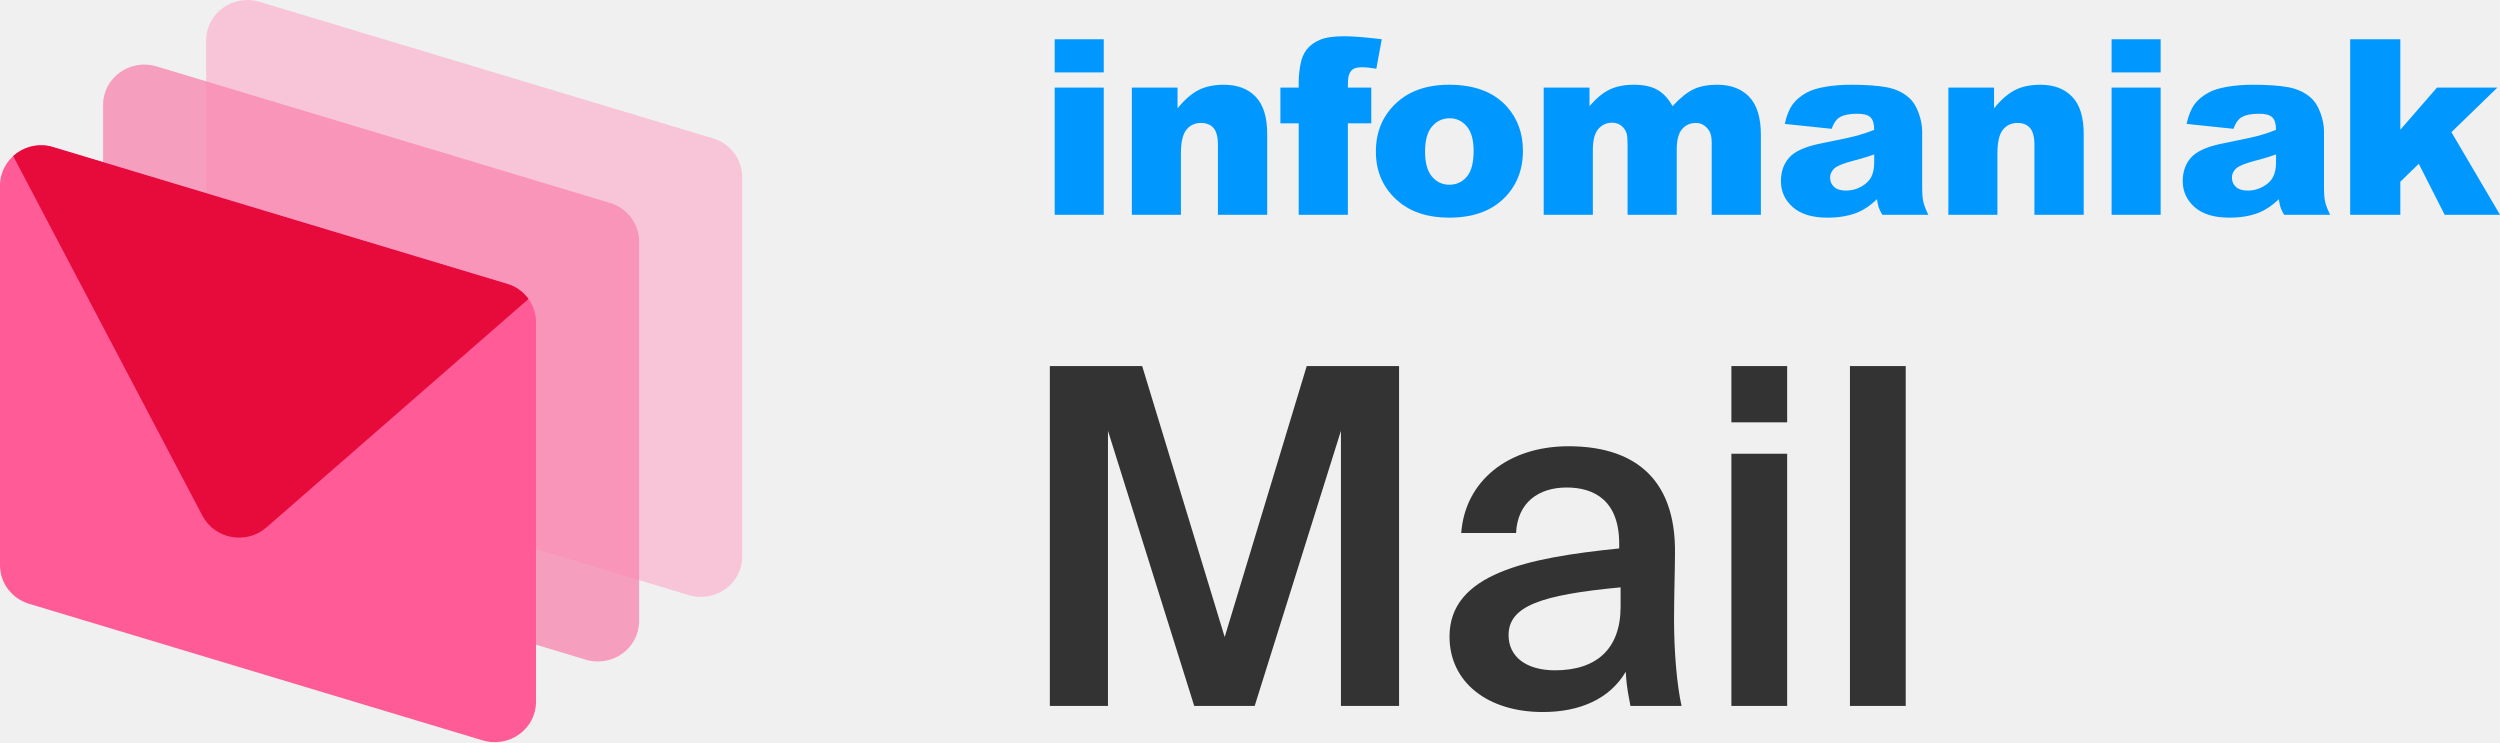
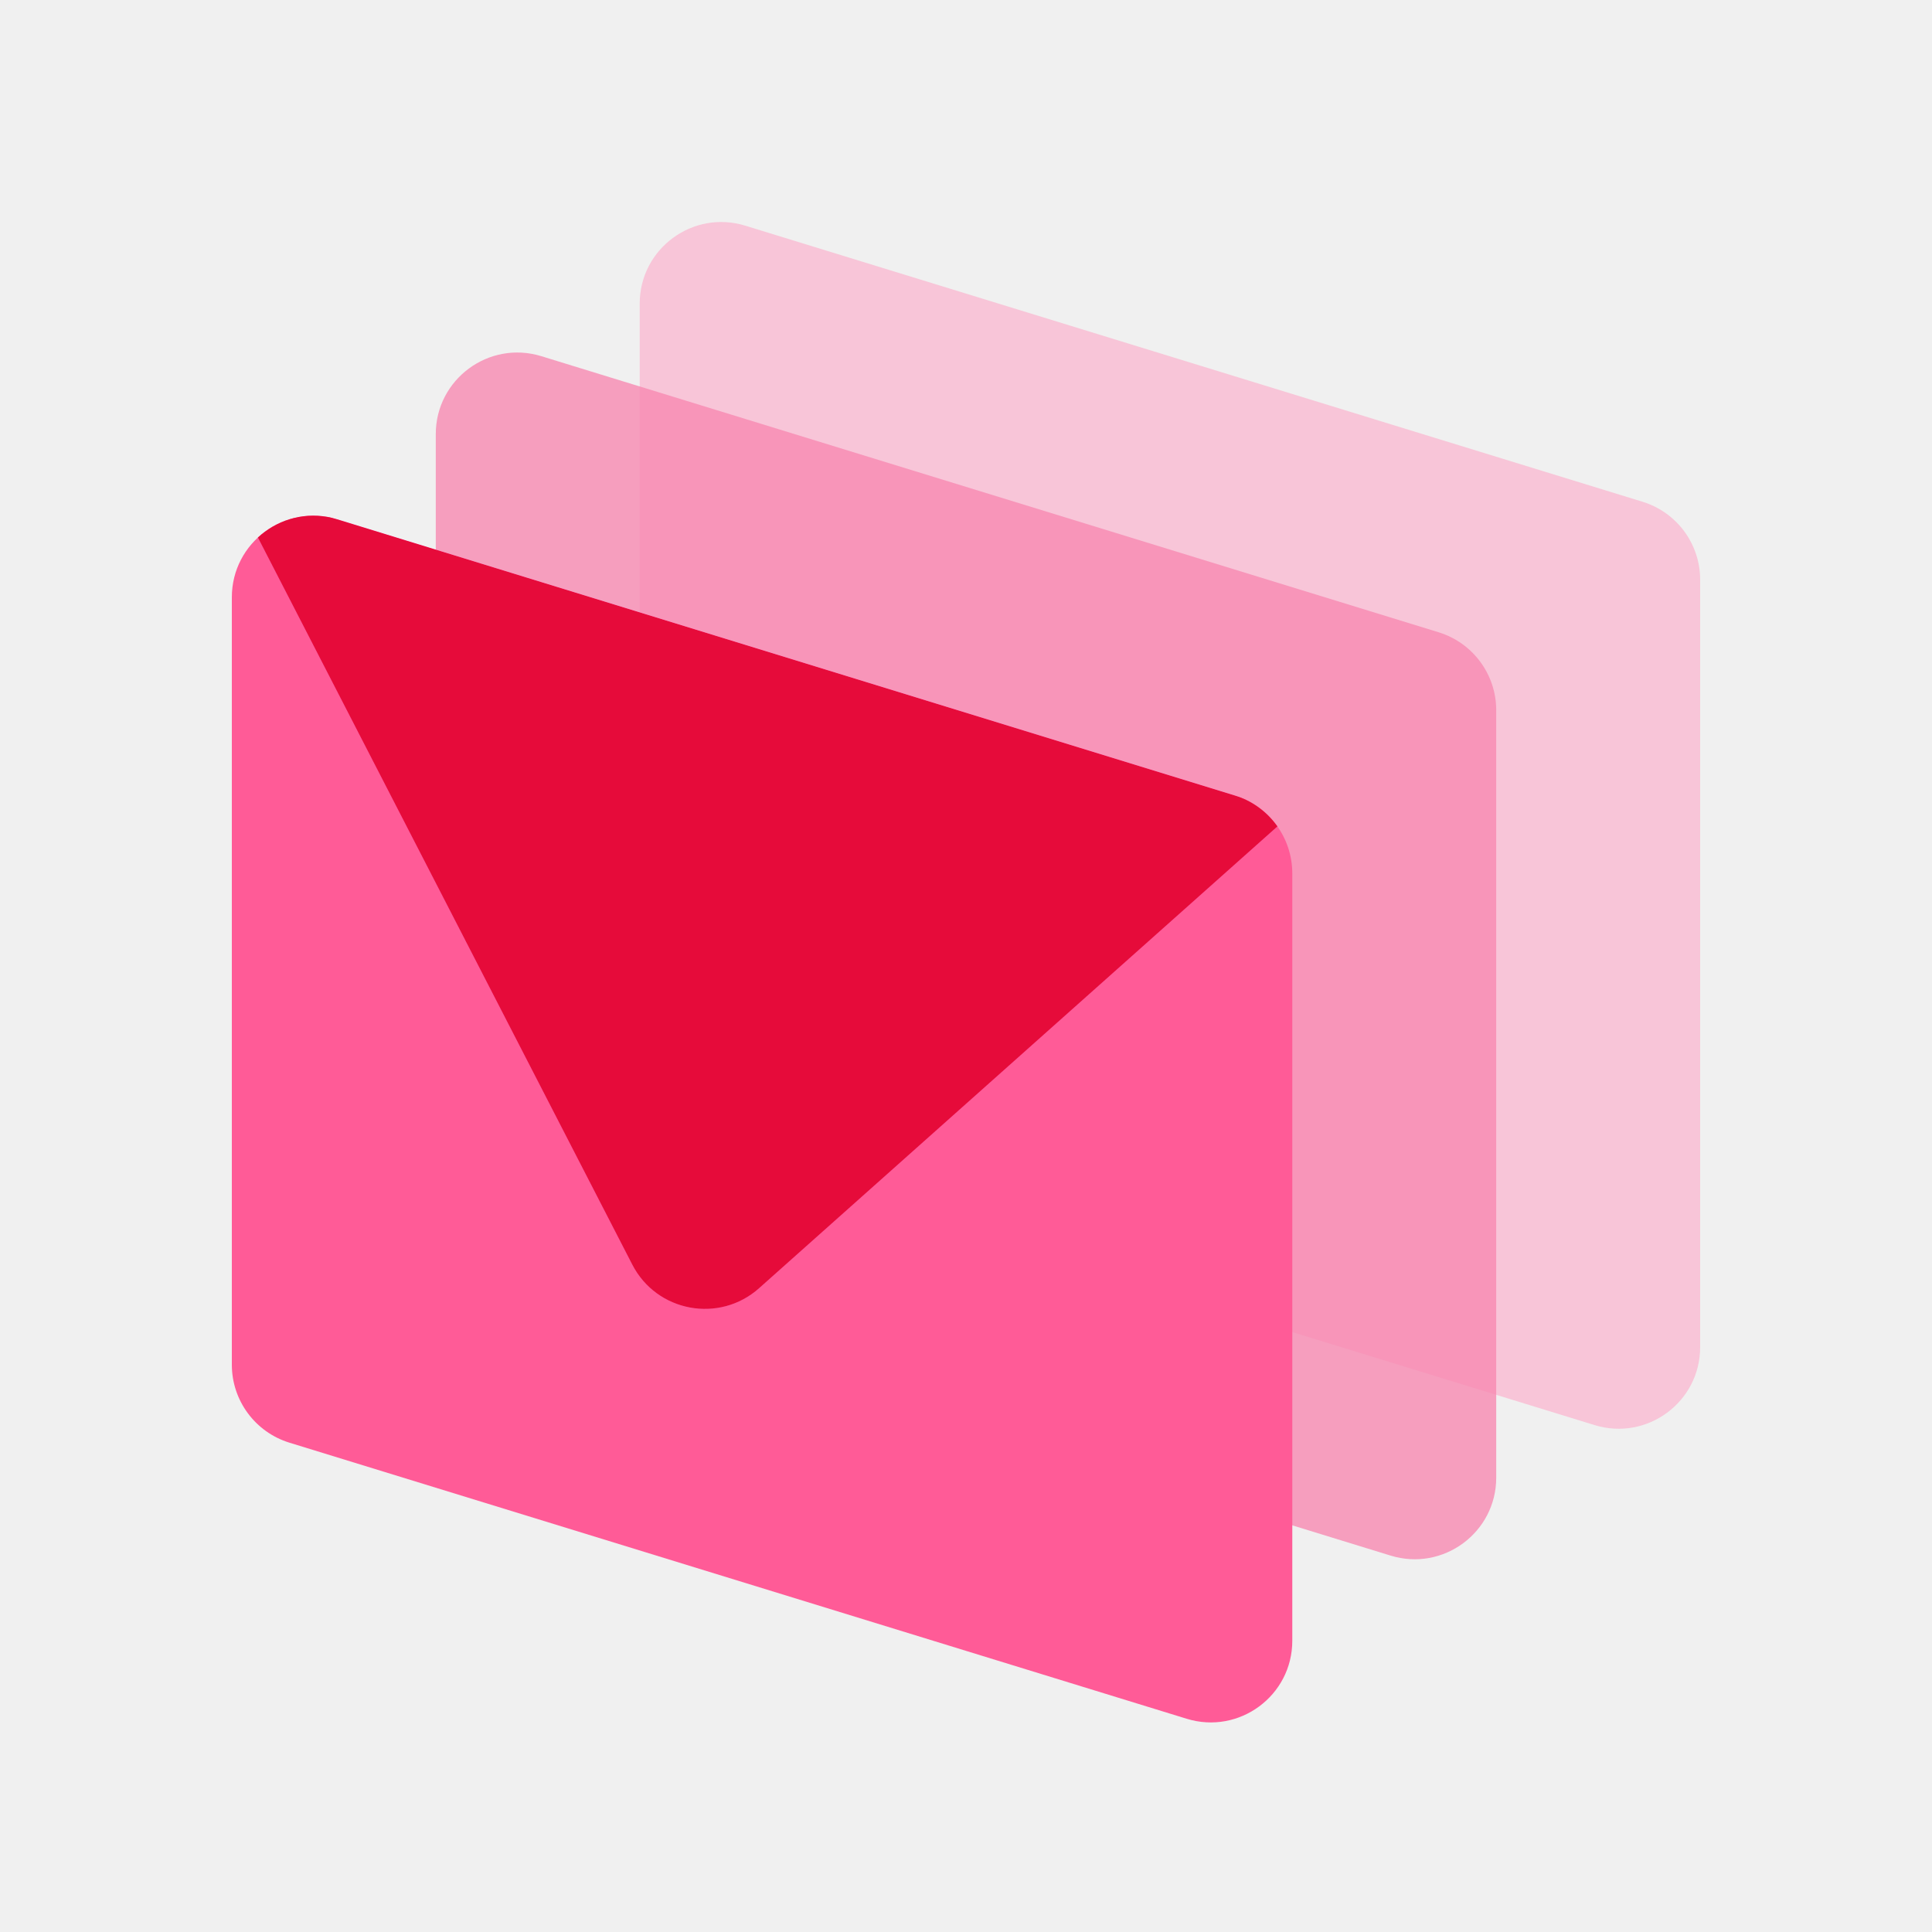
- <svg xmlns="http://www.w3.org/2000/svg" fill="none" viewBox="6 6 128 38">
-   <path opacity="0.5" fill-rule="evenodd" clip-rule="evenodd" d="M16.555 8.067C16.555 6.677 17.93 5.684 19.288 6.093L42.51 13.085C43.395 13.352 44 14.153 44 15.06V34.495C44 35.885 42.626 36.879 41.268 36.47L18.046 29.477C17.16 29.211 16.555 28.41 16.555 27.503V8.067Z" fill="#FF9ABF" />
-   <path opacity="0.8" fill-rule="evenodd" clip-rule="evenodd" d="M11.278 11.373C11.278 9.983 12.652 8.99 14.01 9.398L37.232 16.391C38.118 16.657 38.722 17.458 38.722 18.365V37.801C38.722 39.191 37.348 40.184 35.99 39.775L12.768 32.783C11.882 32.516 11.278 31.715 11.278 30.808V11.373Z" fill="#F789B2" />
-   <path fill-rule="evenodd" clip-rule="evenodd" d="M6 15.505C6 14.115 7.374 13.121 8.732 13.53L31.954 20.523C32.84 20.789 33.444 21.59 33.444 22.497V41.933C33.444 43.323 32.07 44.316 30.712 43.907L7.49 36.915C6.604 36.648 6 35.847 6 34.94V15.505Z" fill="#FF5B97" />
-   <mask id="mask0_769_8493" style="mask-type:alpha" maskUnits="userSpaceOnUse" x="6" y="13" width="28" height="31">
-     <path fill-rule="evenodd" clip-rule="evenodd" d="M6 15.505C6 14.115 7.374 13.121 8.732 13.53L31.954 20.523C32.84 20.789 33.444 21.59 33.444 22.497V41.933C33.444 43.323 32.07 44.316 30.712 43.907L7.49 36.915C6.604 36.648 6 35.847 6 34.94V15.505Z" fill="white" />
+ <svg xmlns="http://www.w3.org/2000/svg" width="115" height="115" viewBox="0 0 115 115" fill="none">
+   <path opacity="0.5" fill-rule="evenodd" clip-rule="evenodd" d="M38.078 18.074C38.078 14.807 41.239 12.472 44.361 13.433L97.772 29.867C99.81 30.494 101.2 32.376 101.2 34.508V80.186C101.2 83.453 98.039 85.788 94.917 84.827L41.505 68.393C39.468 67.766 38.078 65.884 38.078 63.752V18.074Z" fill="#FF9ABF" />
+   <path opacity="0.8" fill-rule="evenodd" clip-rule="evenodd" d="M25.939 25.842C25.939 22.575 29.1 20.241 32.222 21.201L85.634 37.636C87.671 38.263 89.061 40.145 89.061 42.276V87.955C89.061 91.222 85.9 93.556 82.778 92.596L29.367 76.162C27.329 75.535 25.939 73.652 25.939 71.521V25.842Z" fill="#F789B2" />
+   <path fill-rule="evenodd" clip-rule="evenodd" d="M13.8 35.554C13.8 32.287 16.961 29.953 20.084 30.913L73.495 47.347C75.532 47.974 76.922 49.857 76.922 51.988V97.667C76.922 100.934 73.761 103.268 70.639 102.308L17.228 85.874C15.19 85.247 13.8 83.364 13.8 81.233V35.554Z" fill="#FF5B97" />
+   <mask id="mask0_4730_49096" style="mask-type:alpha" maskUnits="userSpaceOnUse" x="13" y="30" width="64" height="73">
+     <path fill-rule="evenodd" clip-rule="evenodd" d="M13.8 35.554C13.8 32.287 16.961 29.953 20.084 30.913L73.495 47.347C75.532 47.974 76.922 49.857 76.922 51.988V97.667C76.922 100.934 73.761 103.268 70.639 102.308L17.228 85.874C15.19 85.247 13.8 83.364 13.8 81.233V35.554Z" fill="white" />
  </mask>
-   <g mask="url(#mask0_769_8493)">
+   <g mask="url(#mask0_4730_49096)">
    <g style="mix-blend-mode:multiply">
-       <path fill-rule="evenodd" clip-rule="evenodd" d="M6 12.708L33.444 20.971L19.645 33.002C18.615 33.901 16.996 33.606 16.364 32.406L6 12.708Z" fill="#F2357A" />
+       <path fill-rule="evenodd" clip-rule="evenodd" d="M13.8 28.98L76.922 48.402L45.184 76.678C42.815 78.789 39.09 78.097 37.637 75.275L13.8 28.98Z" fill="#F2357A" />
    </g>
    <g style="mix-blend-mode:multiply">
-       <path fill-rule="evenodd" clip-rule="evenodd" d="M6 12.708L33.444 20.971L19.645 33.002C18.615 33.901 16.996 33.606 16.364 32.406L6 12.708Z" fill="#F2357A" />
+       <path fill-rule="evenodd" clip-rule="evenodd" d="M13.8 28.98L76.922 48.402L45.184 76.678C42.815 78.789 39.09 78.097 37.637 75.275L13.8 28.98Z" fill="#F2357A" />
    </g>
  </g>
-   <path d="M60 8.009H62.512V9.708H60V8.009ZM60 10.486H62.512V16.997H60V10.486ZM63.951 10.486H66.29V11.547C66.64 11.114 66.993 10.804 67.351 10.618C67.709 10.432 68.145 10.339 68.66 10.339C69.355 10.339 69.899 10.544 70.292 10.955C70.685 11.366 70.881 12 70.881 12.859V16.997H68.357V13.416C68.357 13.008 68.281 12.719 68.129 12.549C67.977 12.379 67.763 12.295 67.487 12.295C67.183 12.295 66.936 12.409 66.747 12.638C66.557 12.867 66.463 13.277 66.463 13.87V16.997H63.951V10.486ZM75.011 10.486H76.209V12.313H75.011V16.997H72.494V12.313H71.556V10.486H72.494V10.192C72.494 9.926 72.522 9.634 72.58 9.315C72.638 8.996 72.746 8.736 72.904 8.534C73.062 8.331 73.285 8.168 73.57 8.043C73.856 7.919 74.275 7.856 74.826 7.856L75.044 7.86C75.468 7.873 76.035 7.923 76.746 8.009L76.468 9.518C76.167 9.469 75.925 9.444 75.74 9.444C75.513 9.444 75.351 9.482 75.252 9.557C75.153 9.633 75.083 9.753 75.042 9.916C75.022 10.006 75.011 10.196 75.011 10.486ZM76.445 13.76C76.445 12.767 76.782 11.948 77.457 11.305C78.132 10.661 79.043 10.339 80.191 10.339C81.503 10.339 82.495 10.717 83.165 11.473C83.704 12.082 83.974 12.832 83.974 13.723C83.974 14.724 83.639 15.545 82.971 16.184C82.302 16.824 81.377 17.144 80.197 17.144C79.144 17.144 78.292 16.878 77.642 16.347C76.844 15.689 76.445 14.826 76.445 13.76ZM78.963 13.754C78.963 14.334 79.081 14.763 79.317 15.041C79.554 15.319 79.851 15.458 80.209 15.458C80.571 15.458 80.868 15.321 81.101 15.047C81.333 14.773 81.45 14.334 81.45 13.729C81.45 13.165 81.332 12.745 81.098 12.469C80.863 12.194 80.573 12.056 80.228 12.056C79.862 12.056 79.559 12.195 79.32 12.476C79.082 12.755 78.963 13.181 78.963 13.754ZM85.037 10.486H87.382V11.436C87.719 11.04 88.059 10.758 88.403 10.59C88.746 10.423 89.161 10.339 89.646 10.339C90.169 10.339 90.582 10.431 90.887 10.615C91.191 10.799 91.44 11.073 91.633 11.436C92.028 11.011 92.388 10.722 92.713 10.569C93.038 10.416 93.439 10.339 93.917 10.339C94.62 10.339 95.169 10.546 95.564 10.961C95.959 11.376 96.157 12.025 96.157 12.908V16.997H93.639V13.288C93.639 12.993 93.581 12.775 93.466 12.632C93.297 12.407 93.088 12.295 92.837 12.295C92.541 12.295 92.302 12.401 92.121 12.613C91.94 12.826 91.849 13.167 91.849 13.637V16.997H89.332V13.41C89.332 13.124 89.315 12.93 89.282 12.828C89.229 12.665 89.136 12.533 89.005 12.433C88.873 12.332 88.719 12.282 88.542 12.282C88.254 12.282 88.017 12.391 87.832 12.607C87.647 12.824 87.554 13.179 87.554 13.674V16.997H85.037V10.486ZM99.781 12.595L97.38 12.344C97.471 11.927 97.602 11.599 97.772 11.36C97.943 11.121 98.189 10.913 98.51 10.738C98.74 10.611 99.057 10.513 99.46 10.443C99.863 10.374 100.299 10.339 100.768 10.339C101.521 10.339 102.126 10.381 102.583 10.465C103.039 10.549 103.42 10.723 103.724 10.989C103.938 11.173 104.107 11.433 104.23 11.771C104.354 12.108 104.415 12.43 104.415 12.736V15.611C104.415 15.918 104.435 16.158 104.474 16.331C104.513 16.505 104.598 16.727 104.73 16.997H102.373C102.278 16.829 102.216 16.701 102.188 16.613C102.159 16.526 102.13 16.388 102.101 16.2C101.772 16.514 101.445 16.739 101.12 16.874C100.676 17.054 100.159 17.144 99.571 17.144C98.789 17.144 98.196 16.964 97.791 16.604C97.385 16.245 97.183 15.801 97.183 15.274C97.183 14.78 97.329 14.373 97.621 14.054C97.892 13.758 98.376 13.533 99.073 13.377L100.403 13.103C100.708 13.037 100.931 12.985 101.071 12.947C101.35 12.872 101.647 12.773 101.959 12.65C101.959 12.344 101.896 12.129 101.768 12.007C101.64 11.884 101.416 11.823 101.095 11.823C100.684 11.823 100.375 11.888 100.17 12.019C100.009 12.121 99.88 12.313 99.781 12.595ZM101.959 13.907C101.7 13.999 101.433 14.083 101.157 14.159L100.879 14.232C100.369 14.367 100.046 14.499 99.91 14.63C99.771 14.765 99.701 14.918 99.701 15.09C99.701 15.286 99.77 15.447 99.907 15.571C100.045 15.696 100.248 15.758 100.515 15.758C100.795 15.758 101.055 15.691 101.296 15.556C101.537 15.421 101.707 15.257 101.808 15.062C101.909 14.868 101.959 14.616 101.959 14.305V13.907ZM105.756 10.486H108.095V11.547C108.445 11.114 108.799 10.804 109.156 10.618C109.514 10.432 109.95 10.339 110.465 10.339C111.16 10.339 111.704 10.544 112.097 10.955C112.49 11.366 112.686 12 112.686 12.859V16.997H110.162V13.416C110.162 13.008 110.086 12.719 109.934 12.549C109.782 12.379 109.568 12.295 109.292 12.295C108.988 12.295 108.741 12.409 108.552 12.638C108.362 12.867 108.268 13.277 108.268 13.87V16.997H105.756V10.486ZM114.114 8.009H116.625V9.708H114.114V8.009ZM114.114 10.486H116.625V16.997H114.114V10.486ZM120.354 12.595L117.954 12.344C118.044 11.927 118.175 11.599 118.345 11.36C118.516 11.121 118.762 10.913 119.083 10.738C119.313 10.611 119.63 10.513 120.033 10.443C120.436 10.374 120.873 10.339 121.342 10.339C122.094 10.339 122.699 10.381 123.156 10.465C123.612 10.549 123.993 10.723 124.297 10.989C124.511 11.173 124.68 11.433 124.803 11.771C124.927 12.108 124.989 12.43 124.989 12.736V15.611C124.989 15.918 125.008 16.158 125.047 16.331C125.086 16.505 125.172 16.727 125.303 16.997H122.946L122.862 16.842C122.814 16.748 122.78 16.672 122.761 16.613C122.732 16.526 122.703 16.388 122.674 16.2C122.345 16.514 122.018 16.739 121.693 16.874C121.249 17.054 120.733 17.144 120.144 17.144C119.363 17.144 118.769 16.964 118.364 16.604C117.959 16.245 117.756 15.801 117.756 15.274C117.756 14.78 117.902 14.373 118.194 14.054C118.466 13.758 118.95 13.533 119.647 13.377L120.976 13.103C121.281 13.037 121.504 12.985 121.644 12.947C121.924 12.872 122.22 12.773 122.533 12.65C122.533 12.344 122.469 12.129 122.341 12.007C122.214 11.884 121.989 11.823 121.669 11.823C121.257 11.823 120.949 11.888 120.743 12.019C120.582 12.121 120.453 12.313 120.354 12.595ZM122.533 13.907C122.273 13.999 122.006 14.083 121.731 14.159L121.453 14.232C120.942 14.367 120.62 14.499 120.484 14.63C120.344 14.765 120.274 14.918 120.274 15.09C120.274 15.286 120.343 15.447 120.481 15.571C120.618 15.696 120.821 15.758 121.089 15.758C121.368 15.758 121.628 15.691 121.869 15.556C122.11 15.421 122.281 15.257 122.381 15.062C122.482 14.868 122.533 14.616 122.533 14.305V13.907ZM126.329 8.009H128.897V12.644L130.773 10.486H133.864L131.513 12.767L134 16.997H131.168L129.841 14.385L128.897 15.305V16.997H126.329V8.009Z" fill="#0098FF" />
-   <path d="M67.144 42.144H70.24L74.656 28.056V42.144H77.632V24.744H72.904L68.704 38.616L64.48 24.744H59.752V42.144H62.728V28.056L67.144 42.144ZM80.215 38.592C80.215 40.944 82.183 42.456 84.991 42.456C86.887 42.456 88.423 41.784 89.239 40.392C89.287 41.28 89.383 41.592 89.479 42.144H92.095C91.855 41.064 91.711 39.36 91.711 37.728C91.711 36.552 91.759 35.04 91.759 34.392C91.831 30.264 89.407 28.848 86.311 28.848C83.191 28.848 81.007 30.648 80.815 33.288H83.623C83.695 31.728 84.775 30.96 86.215 30.96C87.631 30.96 88.903 31.632 88.903 33.84V34.08C84.175 34.56 80.215 35.376 80.215 38.592ZM88.975 36.072V37.056C88.975 39.24 87.727 40.32 85.615 40.32C84.175 40.32 83.239 39.648 83.239 38.52C83.239 37.032 84.895 36.456 88.975 36.072ZM97.503 24.744H94.647V27.624H97.503V24.744ZM97.503 29.232H94.647V42.144H97.503V29.232ZM103.573 42.144V24.744H100.717V42.144H103.573Z" fill="#333333" />
</svg>
